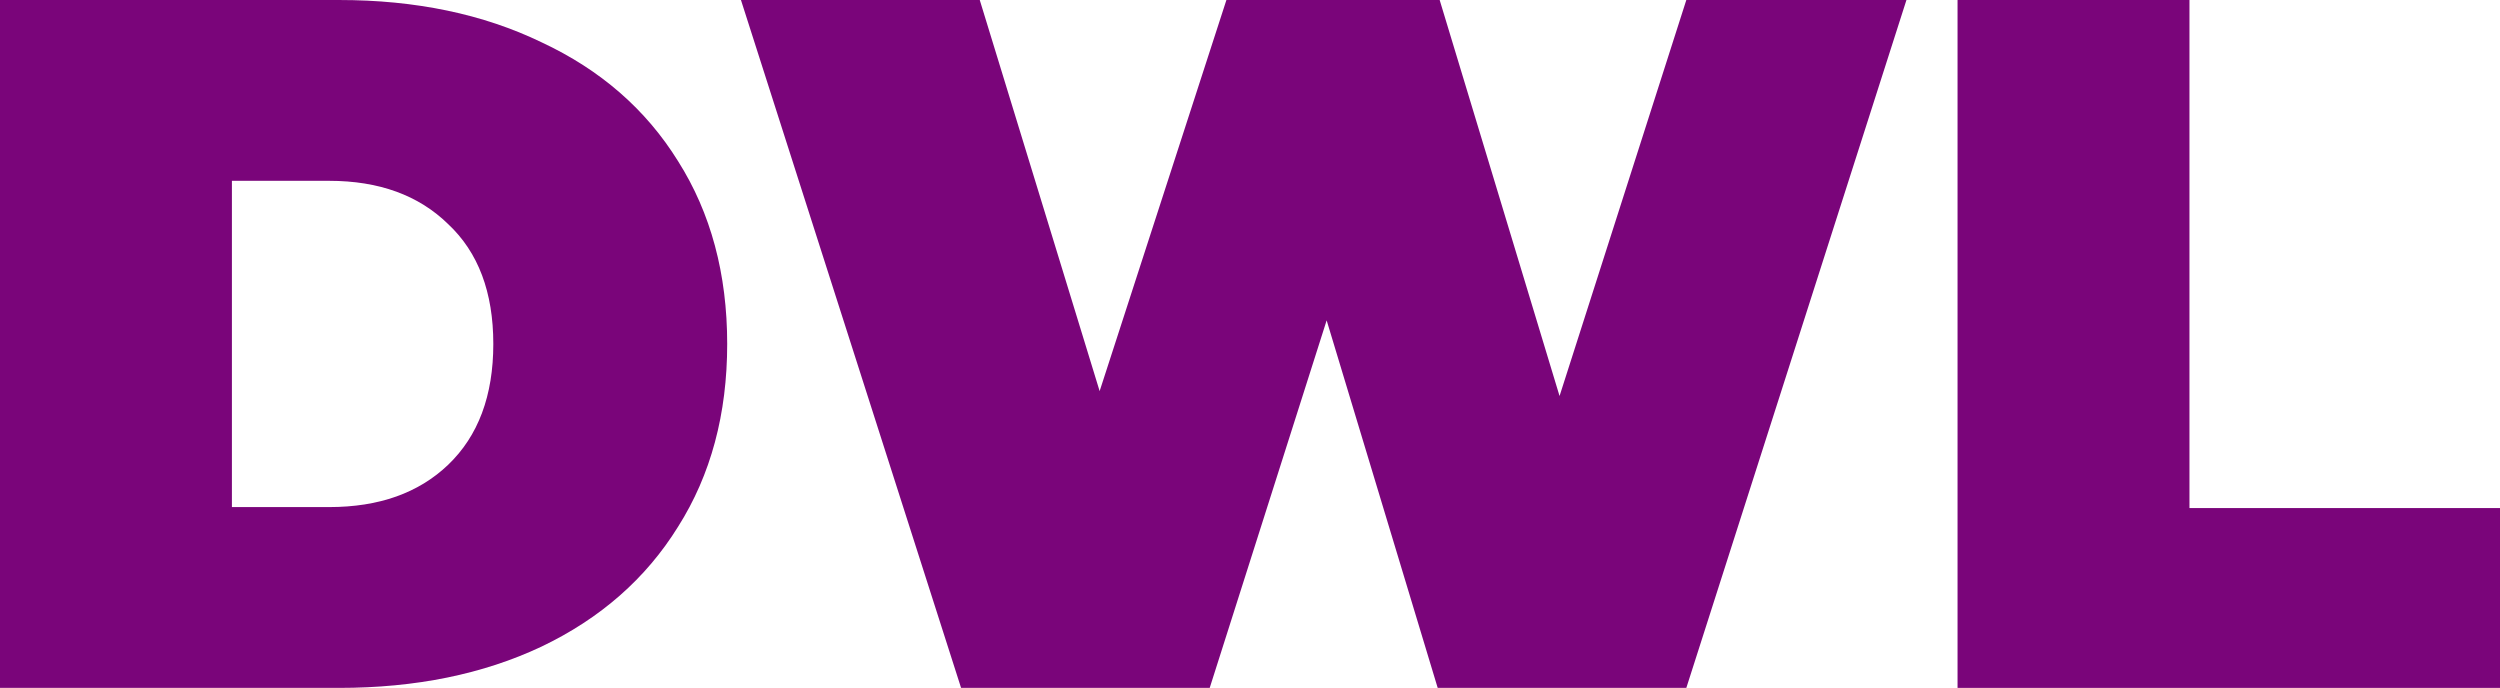
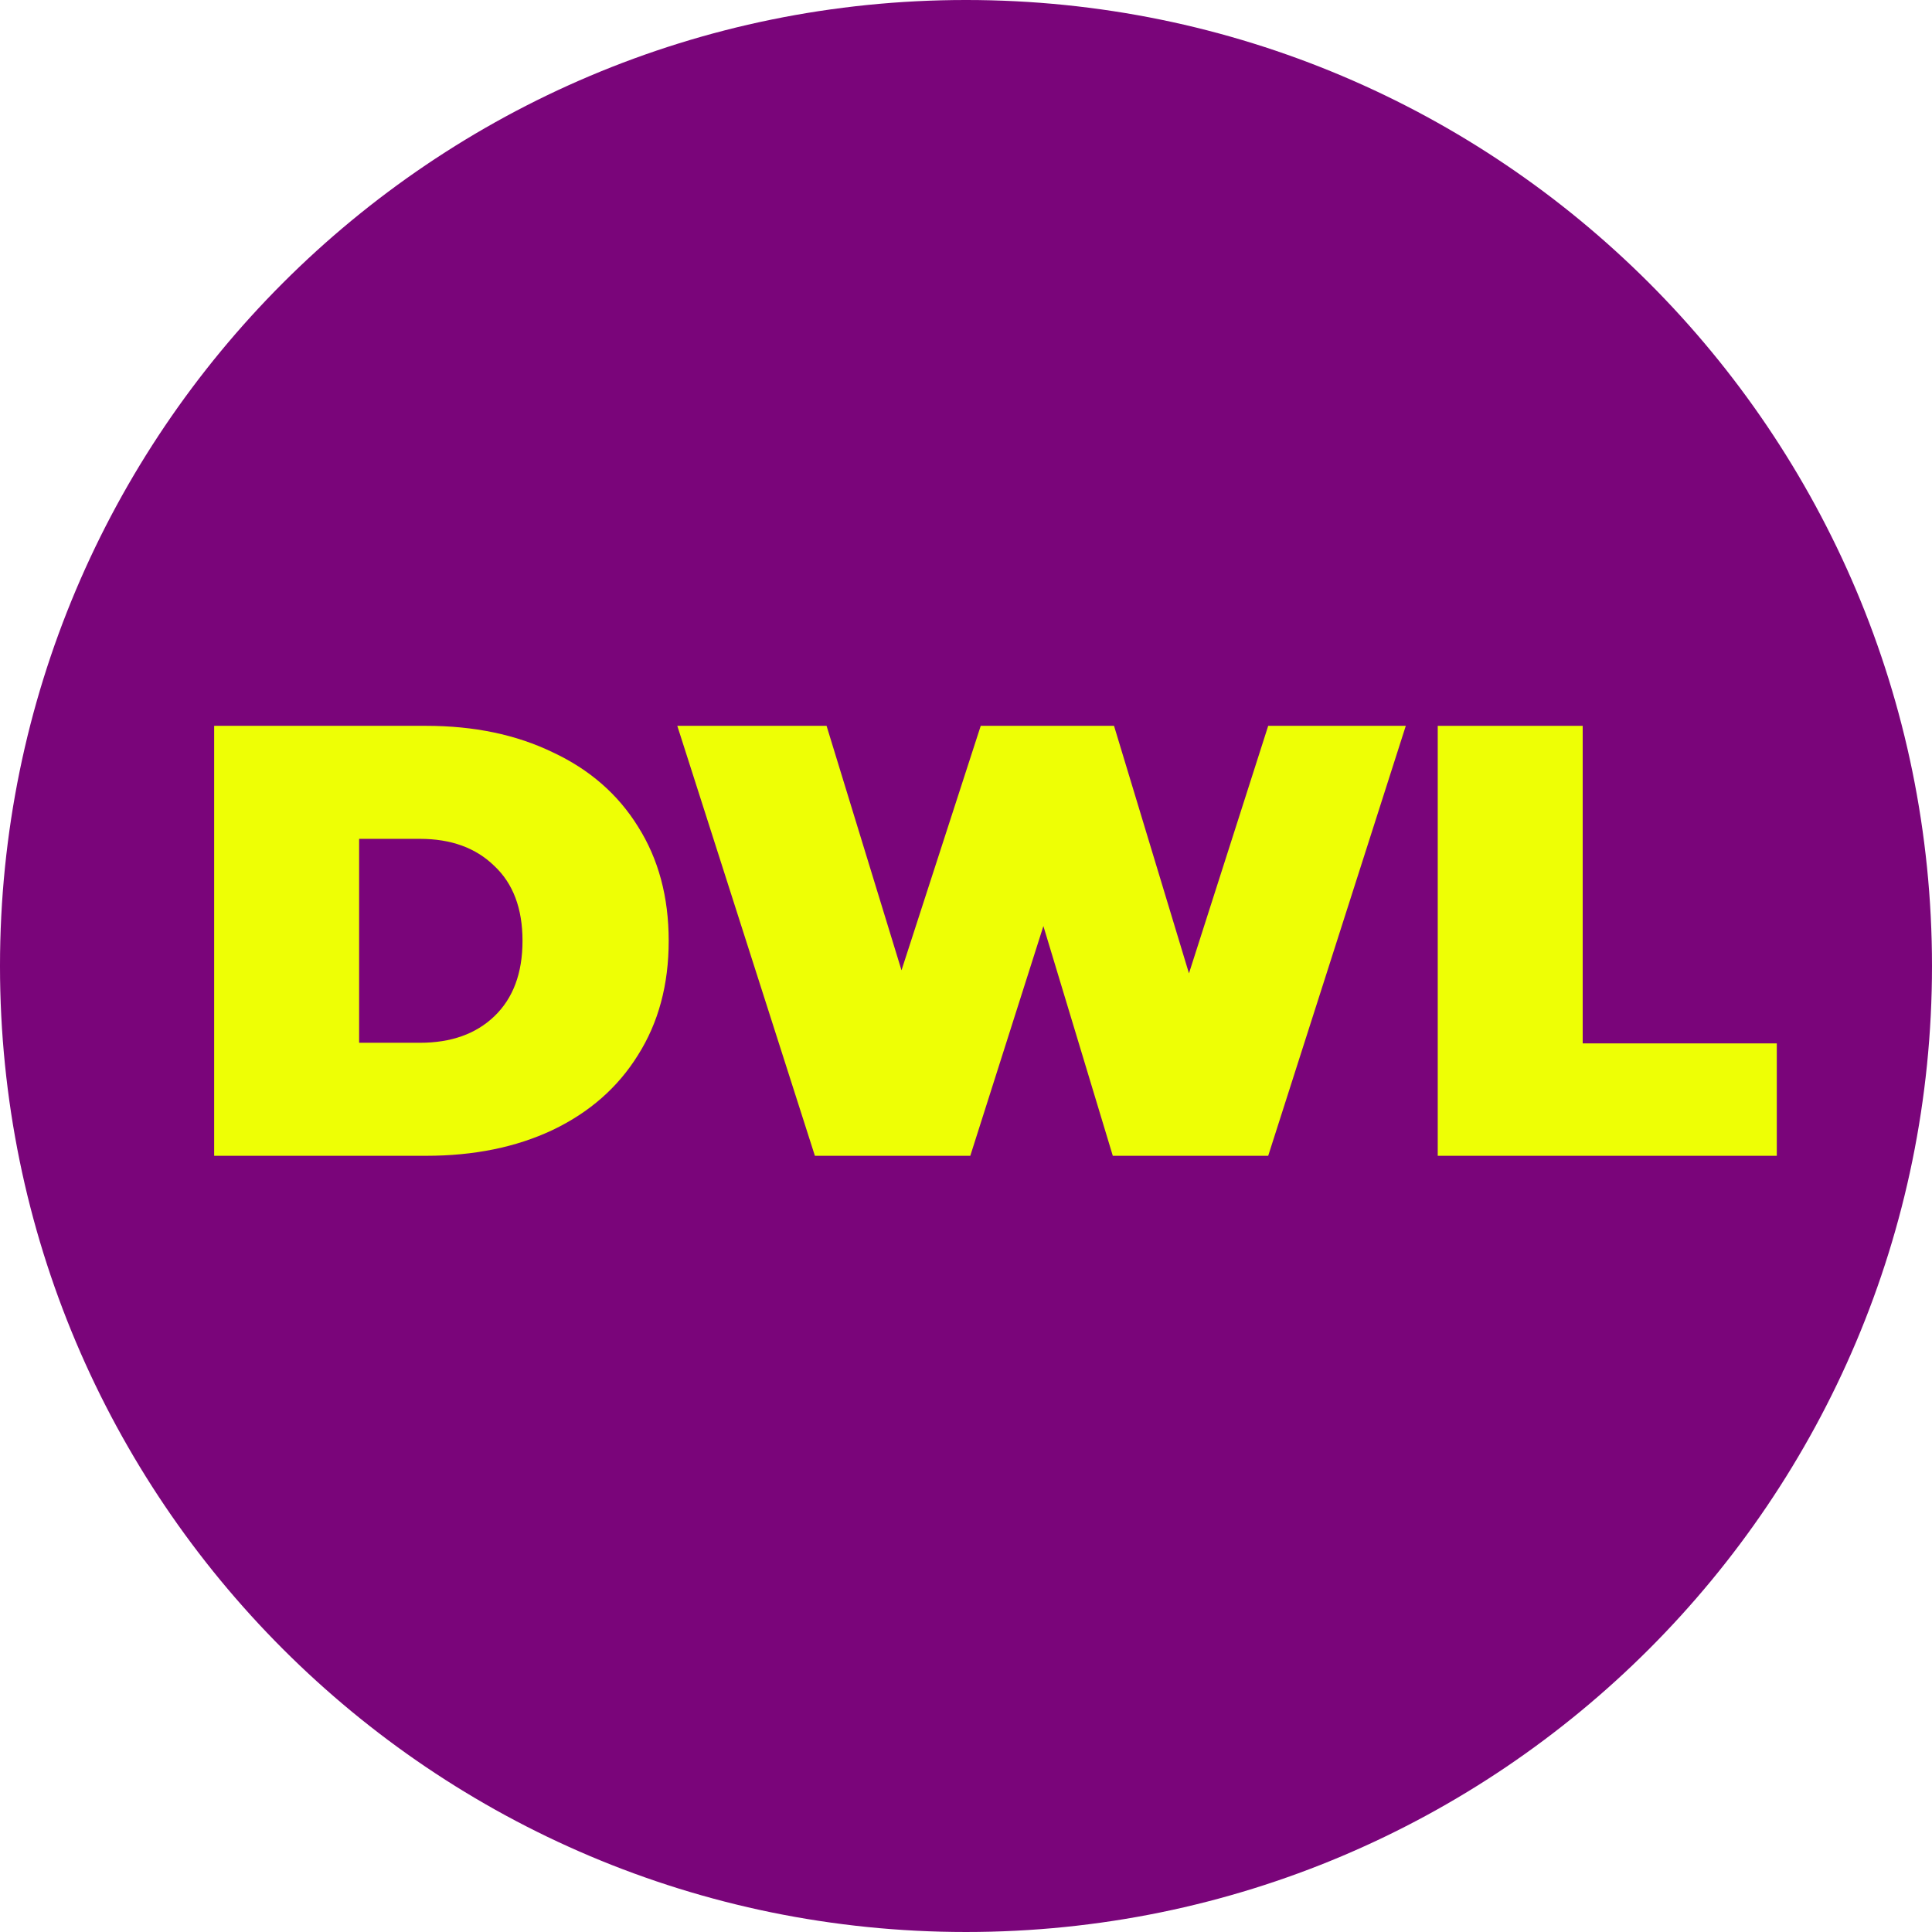
- <svg xmlns="http://www.w3.org/2000/svg" width="124.098" height="34.147" viewBox="0 0 124.098 34.147" version="1.1" id="svg8">
+ <svg xmlns="http://www.w3.org/2000/svg" width="153.432" height="153.432" viewBox="0 0 153.432 153.432" version="1.1" id="svg8">
  <defs id="defs2" />
-   <g id="layer1" transform="translate(-30.29439,-296.5437)" style="opacity:0.98">
-     <g aria-label="&lt;DWLATINO&gt;" transform="matrix(1.219522,0,0,1.219522,18.17554,292.8255)" style="font-style:normal;font-variant:normal;font-weight:bold;font-stretch:normal;font-size:6.667px;line-height:1.25;font-family:sans-serif;-inkscape-font-specification:'sans-serif Bold';letter-spacing:0px;word-spacing:0px;fill:#770077;fill-opacity:1;stroke:none;stroke-width:0.82" id="flowRoot842">
-       <path d="M 9.937,3.049 H 23.737 q 4.68,0 8.24,1.72 3.6,1.68 5.56,4.84 2,3.16 2,7.44 0,4.28 -2,7.44 -1.96,3.16 -5.56,4.88 -3.56,1.68 -8.24,1.68 H 9.937 Z m 13.4,20.64 q 3.04,0 4.84,-1.72 1.84,-1.76 1.84,-4.92 0,-3.16 -1.84,-4.88 -1.8,-1.76 -4.84,-1.76 h -3.96 v 13.28 z" style="font-style:normal;font-variant:normal;font-weight:900;font-stretch:normal;font-size:40px;font-family:Montserrat;-inkscape-font-specification:'Montserrat Heavy';fill:#770077;fill-opacity:1;stroke-width:0.82" id="path874" />
-       <path d="m 87.537,3.049 -8.96,28 h -10.12 l -4.52,-14.96 -4.76,14.96 h -10.12 l -8.96,-28 h 9.72 l 4.88,15.92 5.16,-15.92 h 8.68 l 4.88,16.12 5.16,-16.12 z" style="font-style:normal;font-variant:normal;font-weight:900;font-stretch:normal;font-size:40px;font-family:Montserrat;-inkscape-font-specification:'Montserrat Heavy';fill:#770077;fill-opacity:1;stroke-width:0.82" id="path876" />
-       <path d="m 89.617,3.049 h 9.44 v 20.68 h 12.64 v 7.32 H 89.617 Z" style="font-style:normal;font-variant:normal;font-weight:900;font-stretch:normal;font-size:40px;font-family:Montserrat;-inkscape-font-specification:'Montserrat Heavy';fill:#770077;fill-opacity:1;stroke-width:0.82" id="path878" />
+   <g id="layer1" transform="translate(-13.28622,-238.9012)" style="opacity:0.98">
+     <circle style="opacity:1;fill:#770077;fill-opacity:1;stroke:none;stroke-width:35.339;stroke-linecap:round;stroke-miterlimit:4;stroke-dasharray:none;stroke-opacity:0.408" id="path818" cx="90.002" cy="315.617" r="76.716" />
+     <g aria-label="&lt;DWLATINO&gt;" transform="matrix(1.219522,0,0,1.219522,18.17554,292.8255)" style="font-style:normal;font-variant:normal;font-weight:bold;font-stretch:normal;font-size:6.667px;line-height:1.25;font-family:sans-serif;-inkscape-font-specification:'sans-serif Bold';letter-spacing:0px;word-spacing:0px;fill:#eeff00;fill-opacity:1;stroke:none;stroke-width:0.82" id="flowRoot842">
+       <path d="M 9.937,3.049 H 23.737 q 4.68,0 8.24,1.72 3.6,1.68 5.56,4.84 2,3.16 2,7.44 0,4.28 -2,7.44 -1.96,3.16 -5.56,4.88 -3.56,1.68 -8.24,1.68 H 9.937 Z m 13.4,20.64 q 3.04,0 4.84,-1.72 1.84,-1.76 1.84,-4.92 0,-3.16 -1.84,-4.88 -1.8,-1.76 -4.84,-1.76 h -3.96 v 13.28 z" style="font-style:normal;font-variant:normal;font-weight:900;font-stretch:normal;font-size:40px;font-family:Montserrat;-inkscape-font-specification:'Montserrat Heavy';fill:#eeff00;fill-opacity:1;stroke-width:0.82" id="path874" />
+       <path d="m 87.537,3.049 -8.96,28 h -10.12 l -4.52,-14.96 -4.76,14.96 h -10.12 l -8.96,-28 h 9.72 l 4.88,15.92 5.16,-15.92 h 8.68 l 4.88,16.12 5.16,-16.12 z" style="font-style:normal;font-variant:normal;font-weight:900;font-stretch:normal;font-size:40px;font-family:Montserrat;-inkscape-font-specification:'Montserrat Heavy';fill:#eeff00;fill-opacity:1;stroke-width:0.82" id="path876" />
+       <path d="m 89.617,3.049 h 9.44 v 20.68 h 12.64 v 7.32 H 89.617 Z" style="font-style:normal;font-variant:normal;font-weight:900;font-stretch:normal;font-size:40px;font-family:Montserrat;-inkscape-font-specification:'Montserrat Heavy';fill:#eeff00;fill-opacity:1;stroke-width:0.82" id="path878" />
    </g>
    <text xml:space="preserve" style="font-style:normal;font-variant:normal;font-weight:bold;font-stretch:normal;font-size:6.667px;line-height:1.25;font-family:sans-serif;-inkscape-font-specification:'sans-serif Bold';letter-spacing:0px;word-spacing:0px;fill:#000000;fill-opacity:1;stroke:none" x="373.571" y="404.299" id="text846">
      <tspan id="tspan844" x="373.571" y="404.299">r</tspan>
    </text>
  </g>
</svg>
